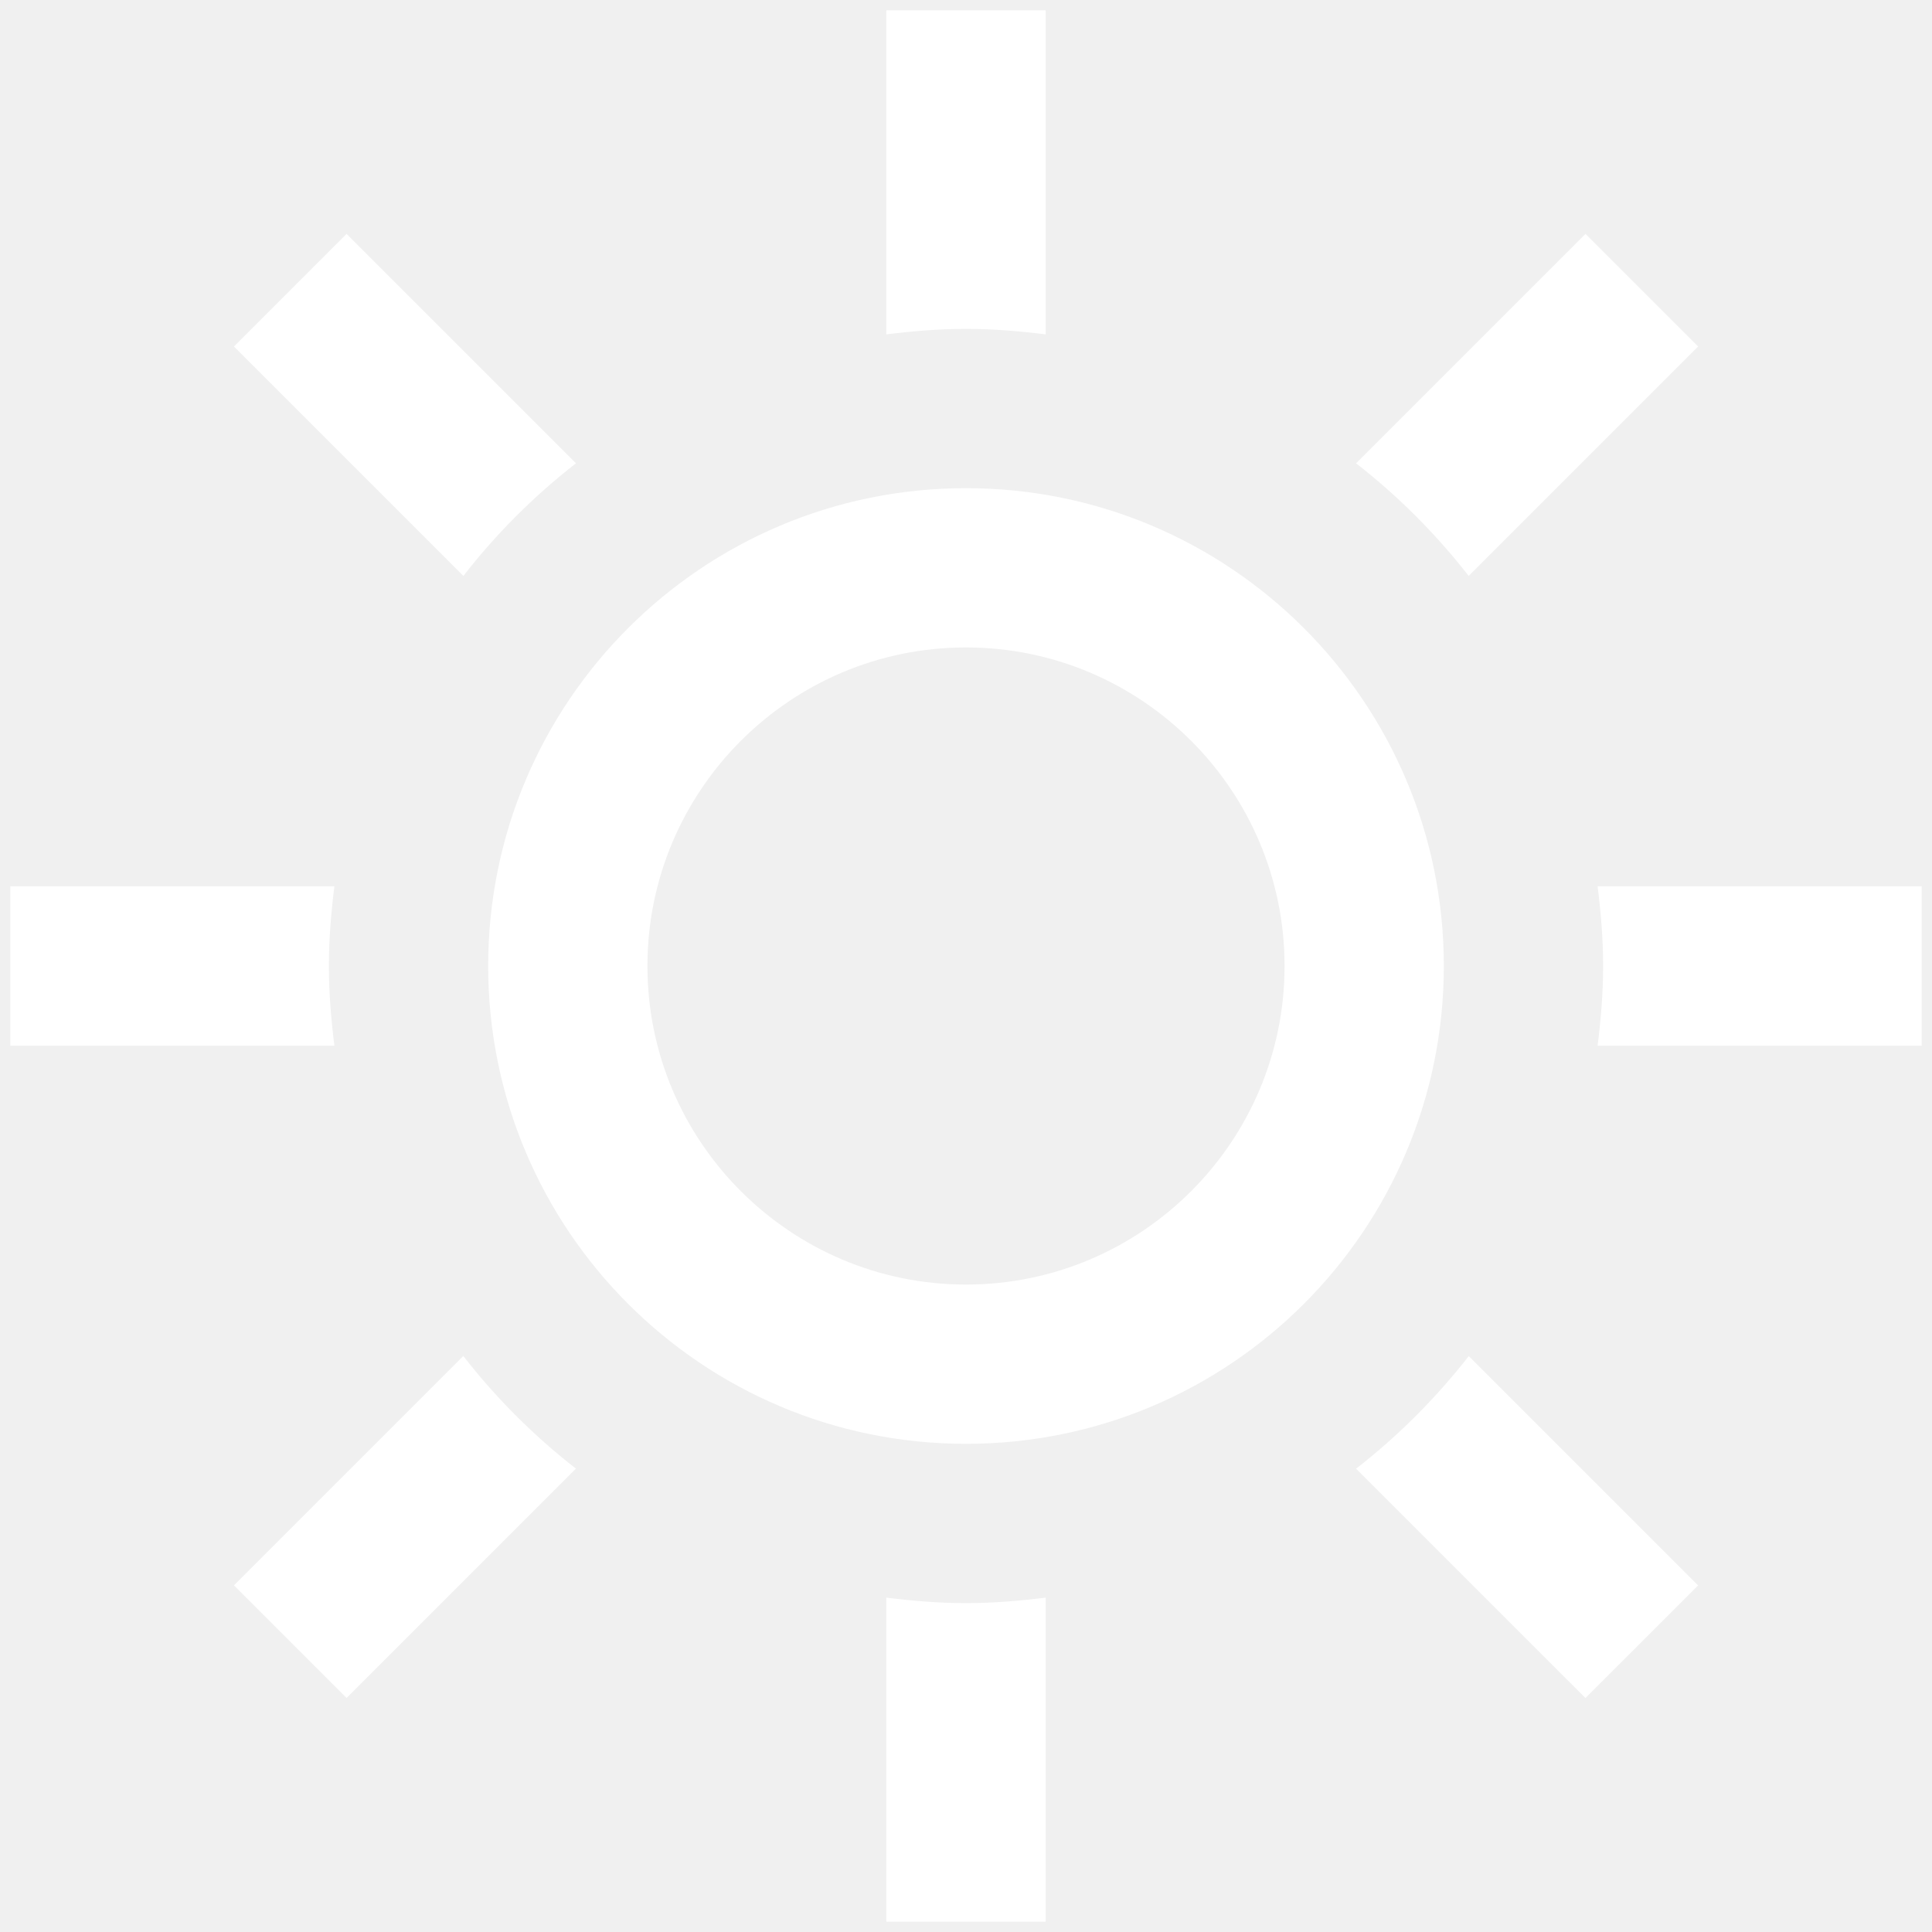
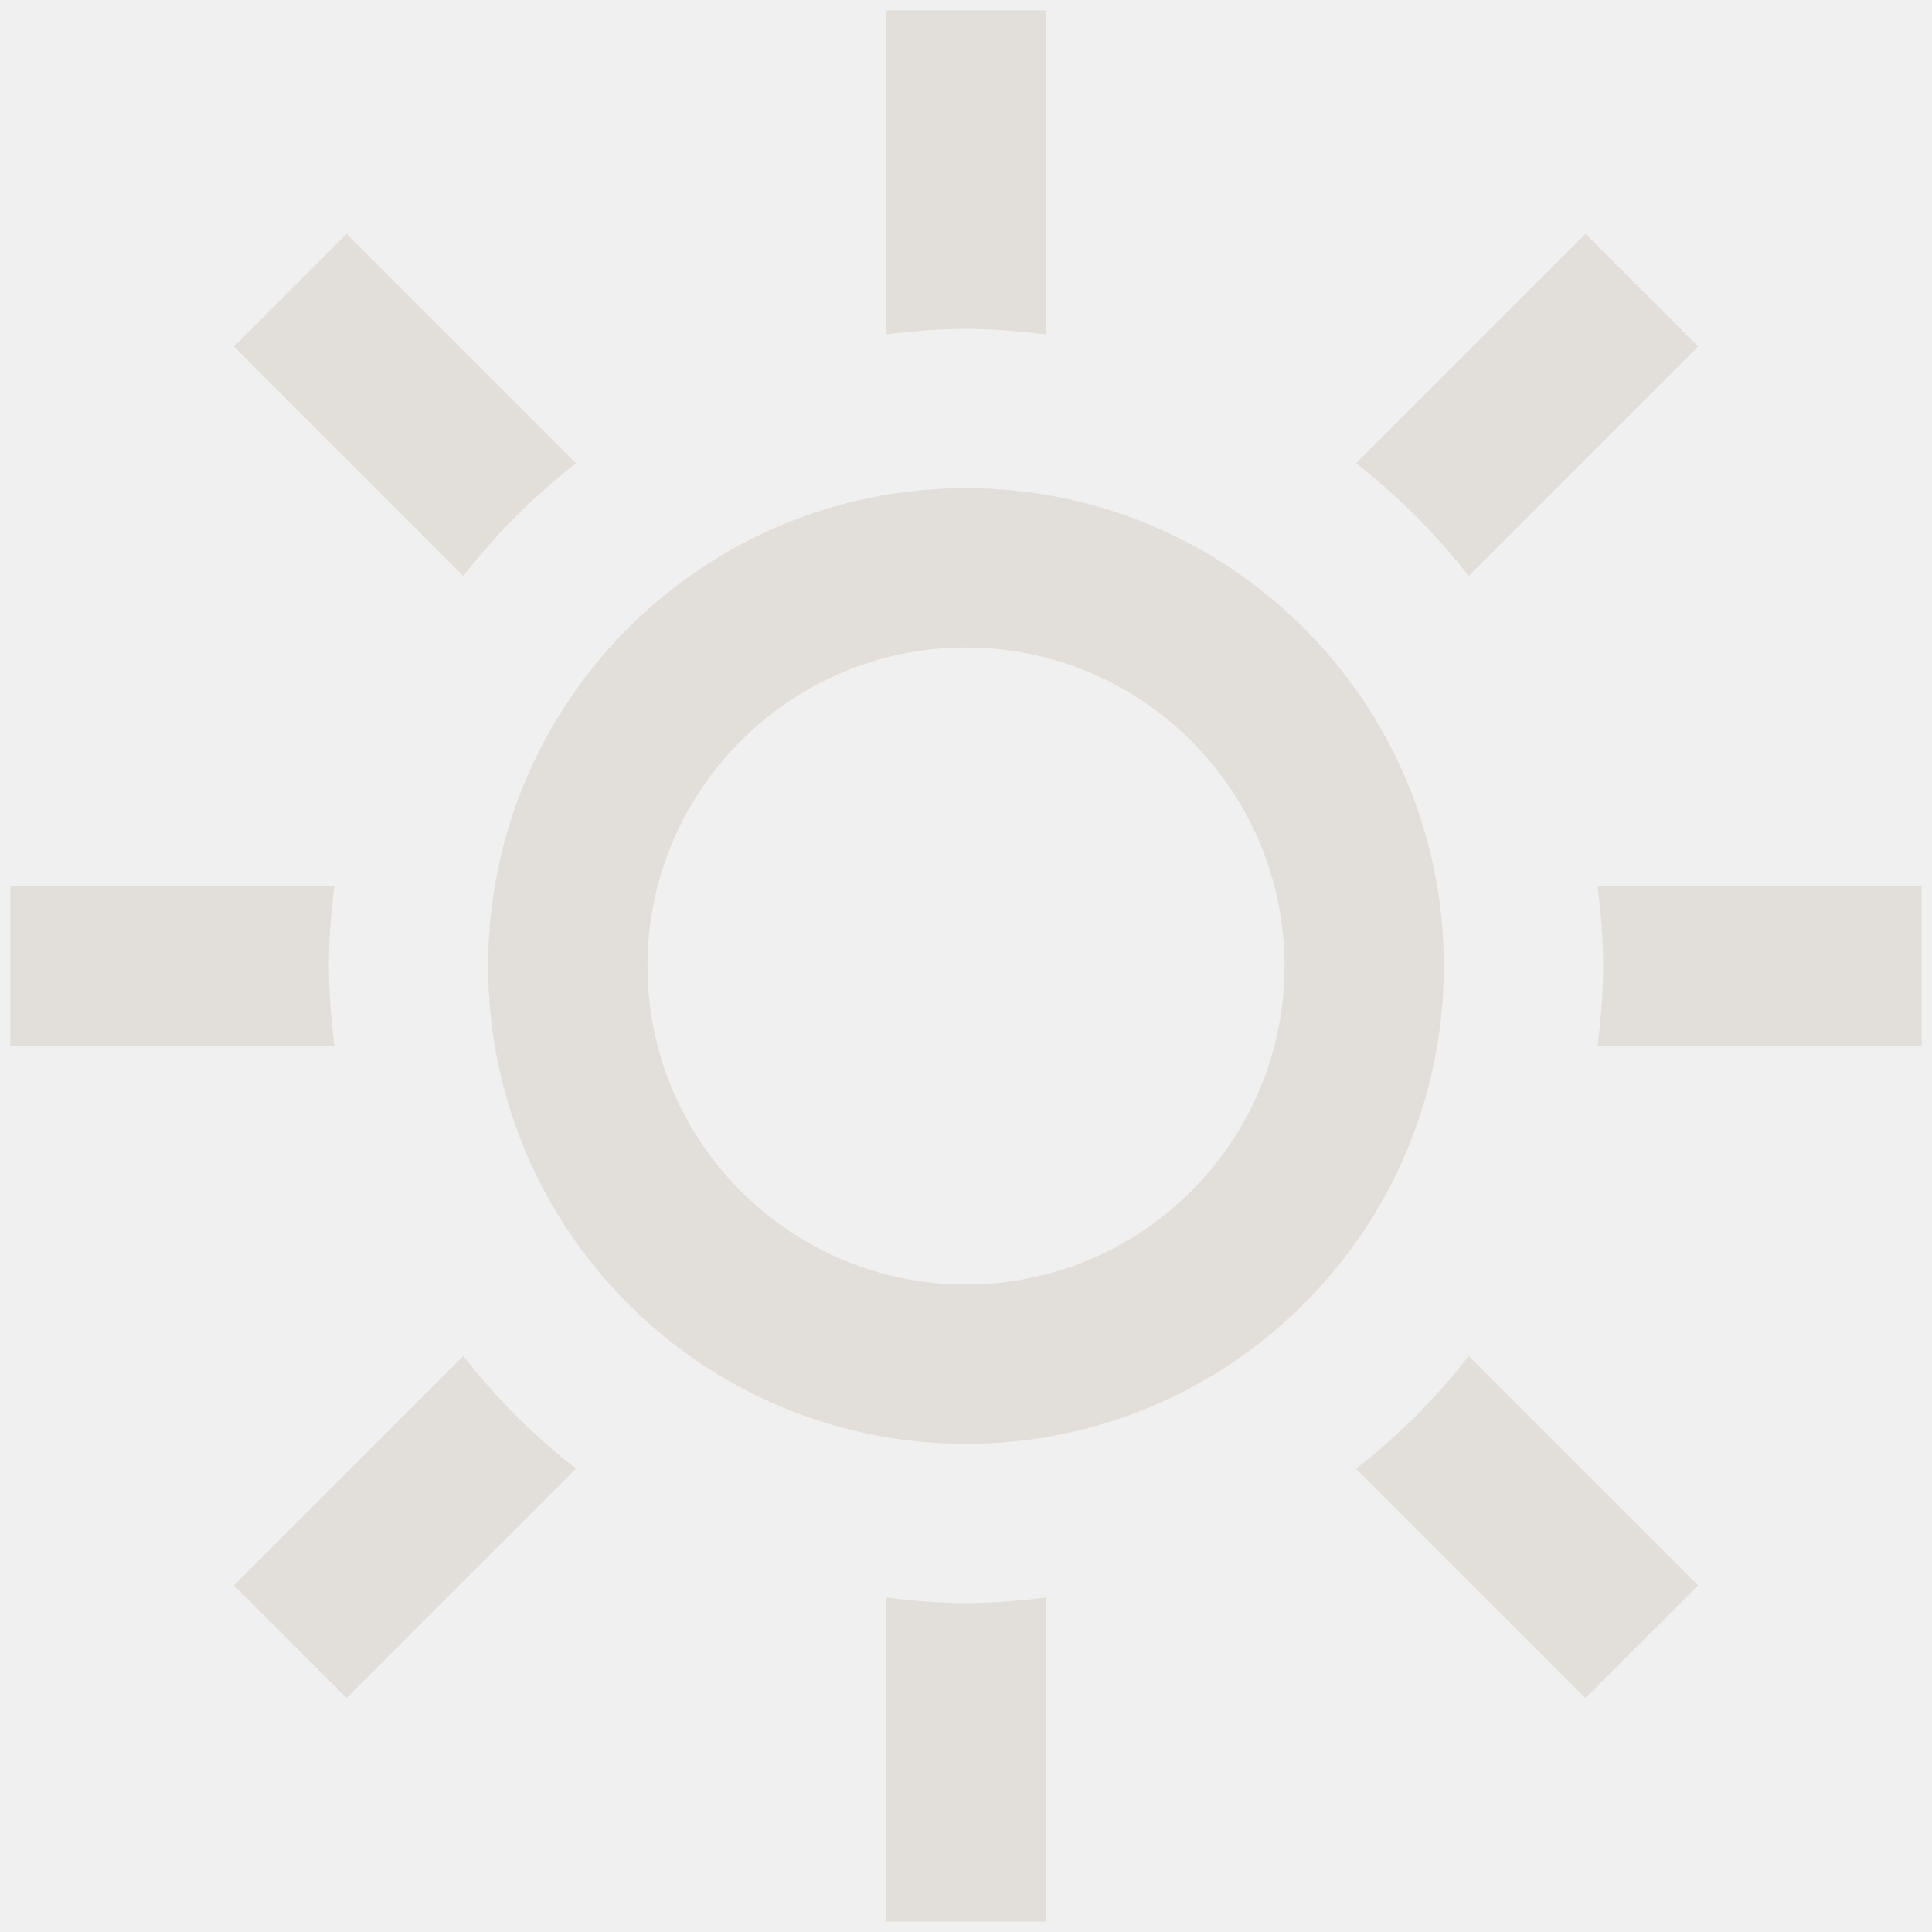
<svg xmlns="http://www.w3.org/2000/svg" width="114" height="114" viewBox="0 0 114 114" fill="none">
  <g clip-path="url(#clip0)">
-     <path d="M19.73 61.699H0.609V52.301H19.73C19.538 53.842 19.406 55.407 19.406 57C19.406 58.593 19.538 60.158 19.73 61.699ZM33.988 27.338L20.449 13.8L13.805 20.445L27.343 33.983C29.274 31.497 31.502 29.27 33.988 27.338ZM86.662 33.983L100.2 20.445L93.555 13.8L80.017 27.338C82.498 29.27 84.726 31.502 86.662 33.983ZM57 19.406C58.593 19.406 60.158 19.538 61.699 19.73V0.609H52.301V19.73C53.842 19.538 55.407 19.406 57 19.406ZM57 94.594C55.407 94.594 53.842 94.462 52.301 94.27V113.391H61.699V94.27C60.158 94.462 58.593 94.594 57 94.594ZM94.27 52.301C94.462 53.842 94.594 55.407 94.594 57C94.594 58.593 94.462 60.158 94.27 61.699H113.391V52.301H94.27ZM80.017 86.662L93.551 100.195L100.2 93.551L86.666 80.017C84.73 82.498 82.503 84.726 80.017 86.662ZM27.338 80.012L13.805 93.546L20.449 100.191L33.983 86.657C31.502 84.726 29.27 82.498 27.338 80.012ZM38.203 57C38.203 67.367 46.633 75.797 57 75.797C67.367 75.797 75.797 67.367 75.797 57C75.797 46.633 67.367 38.203 57 38.203C46.633 38.203 38.203 46.633 38.203 57ZM85.195 57C85.195 72.573 72.573 85.195 57 85.195C41.427 85.195 28.805 72.573 28.805 57C28.805 41.427 41.427 28.805 57 28.805C72.573 28.805 85.195 41.427 85.195 57Z" fill="white" />
+     <path d="M19.73 61.699H0.609V52.301H19.73C19.538 53.842 19.406 55.407 19.406 57C19.406 58.593 19.538 60.158 19.73 61.699ZM33.988 27.338L20.449 13.8L13.805 20.445L27.343 33.983C29.274 31.497 31.502 29.27 33.988 27.338ZM86.662 33.983L100.2 20.445L93.555 13.8L80.017 27.338C82.498 29.27 84.726 31.502 86.662 33.983ZM57 19.406C58.593 19.406 60.158 19.538 61.699 19.73V0.609H52.301V19.73C53.842 19.538 55.407 19.406 57 19.406ZM57 94.594C55.407 94.594 53.842 94.462 52.301 94.27V113.391H61.699V94.27C60.158 94.462 58.593 94.594 57 94.594ZM94.27 52.301C94.462 53.842 94.594 55.407 94.594 57C94.594 58.593 94.462 60.158 94.27 61.699H113.391V52.301H94.27ZM80.017 86.662L93.551 100.195L100.2 93.551L86.666 80.017C84.73 82.498 82.503 84.726 80.017 86.662ZM27.338 80.012L13.805 93.546L20.449 100.191L33.983 86.657C31.502 84.726 29.27 82.498 27.338 80.012ZM38.203 57C38.203 67.367 46.633 75.797 57 75.797C67.367 75.797 75.797 67.367 75.797 57C75.797 46.633 67.367 38.203 57 38.203C46.633 38.203 38.203 46.633 38.203 57ZM85.195 57C85.195 72.573 72.573 85.195 57 85.195C41.427 85.195 28.805 72.573 28.805 57C28.805 41.427 41.427 28.805 57 28.805C72.573 28.805 85.195 41.427 85.195 57Z" fill="#E2DED9" />
  </g>
  <defs>
    <clipPath id="clip0">
      <rect width="112.782" height="112.782" fill="white" transform="translate(0.609009 0.609009)" />
    </clipPath>
  </defs>
</svg>
